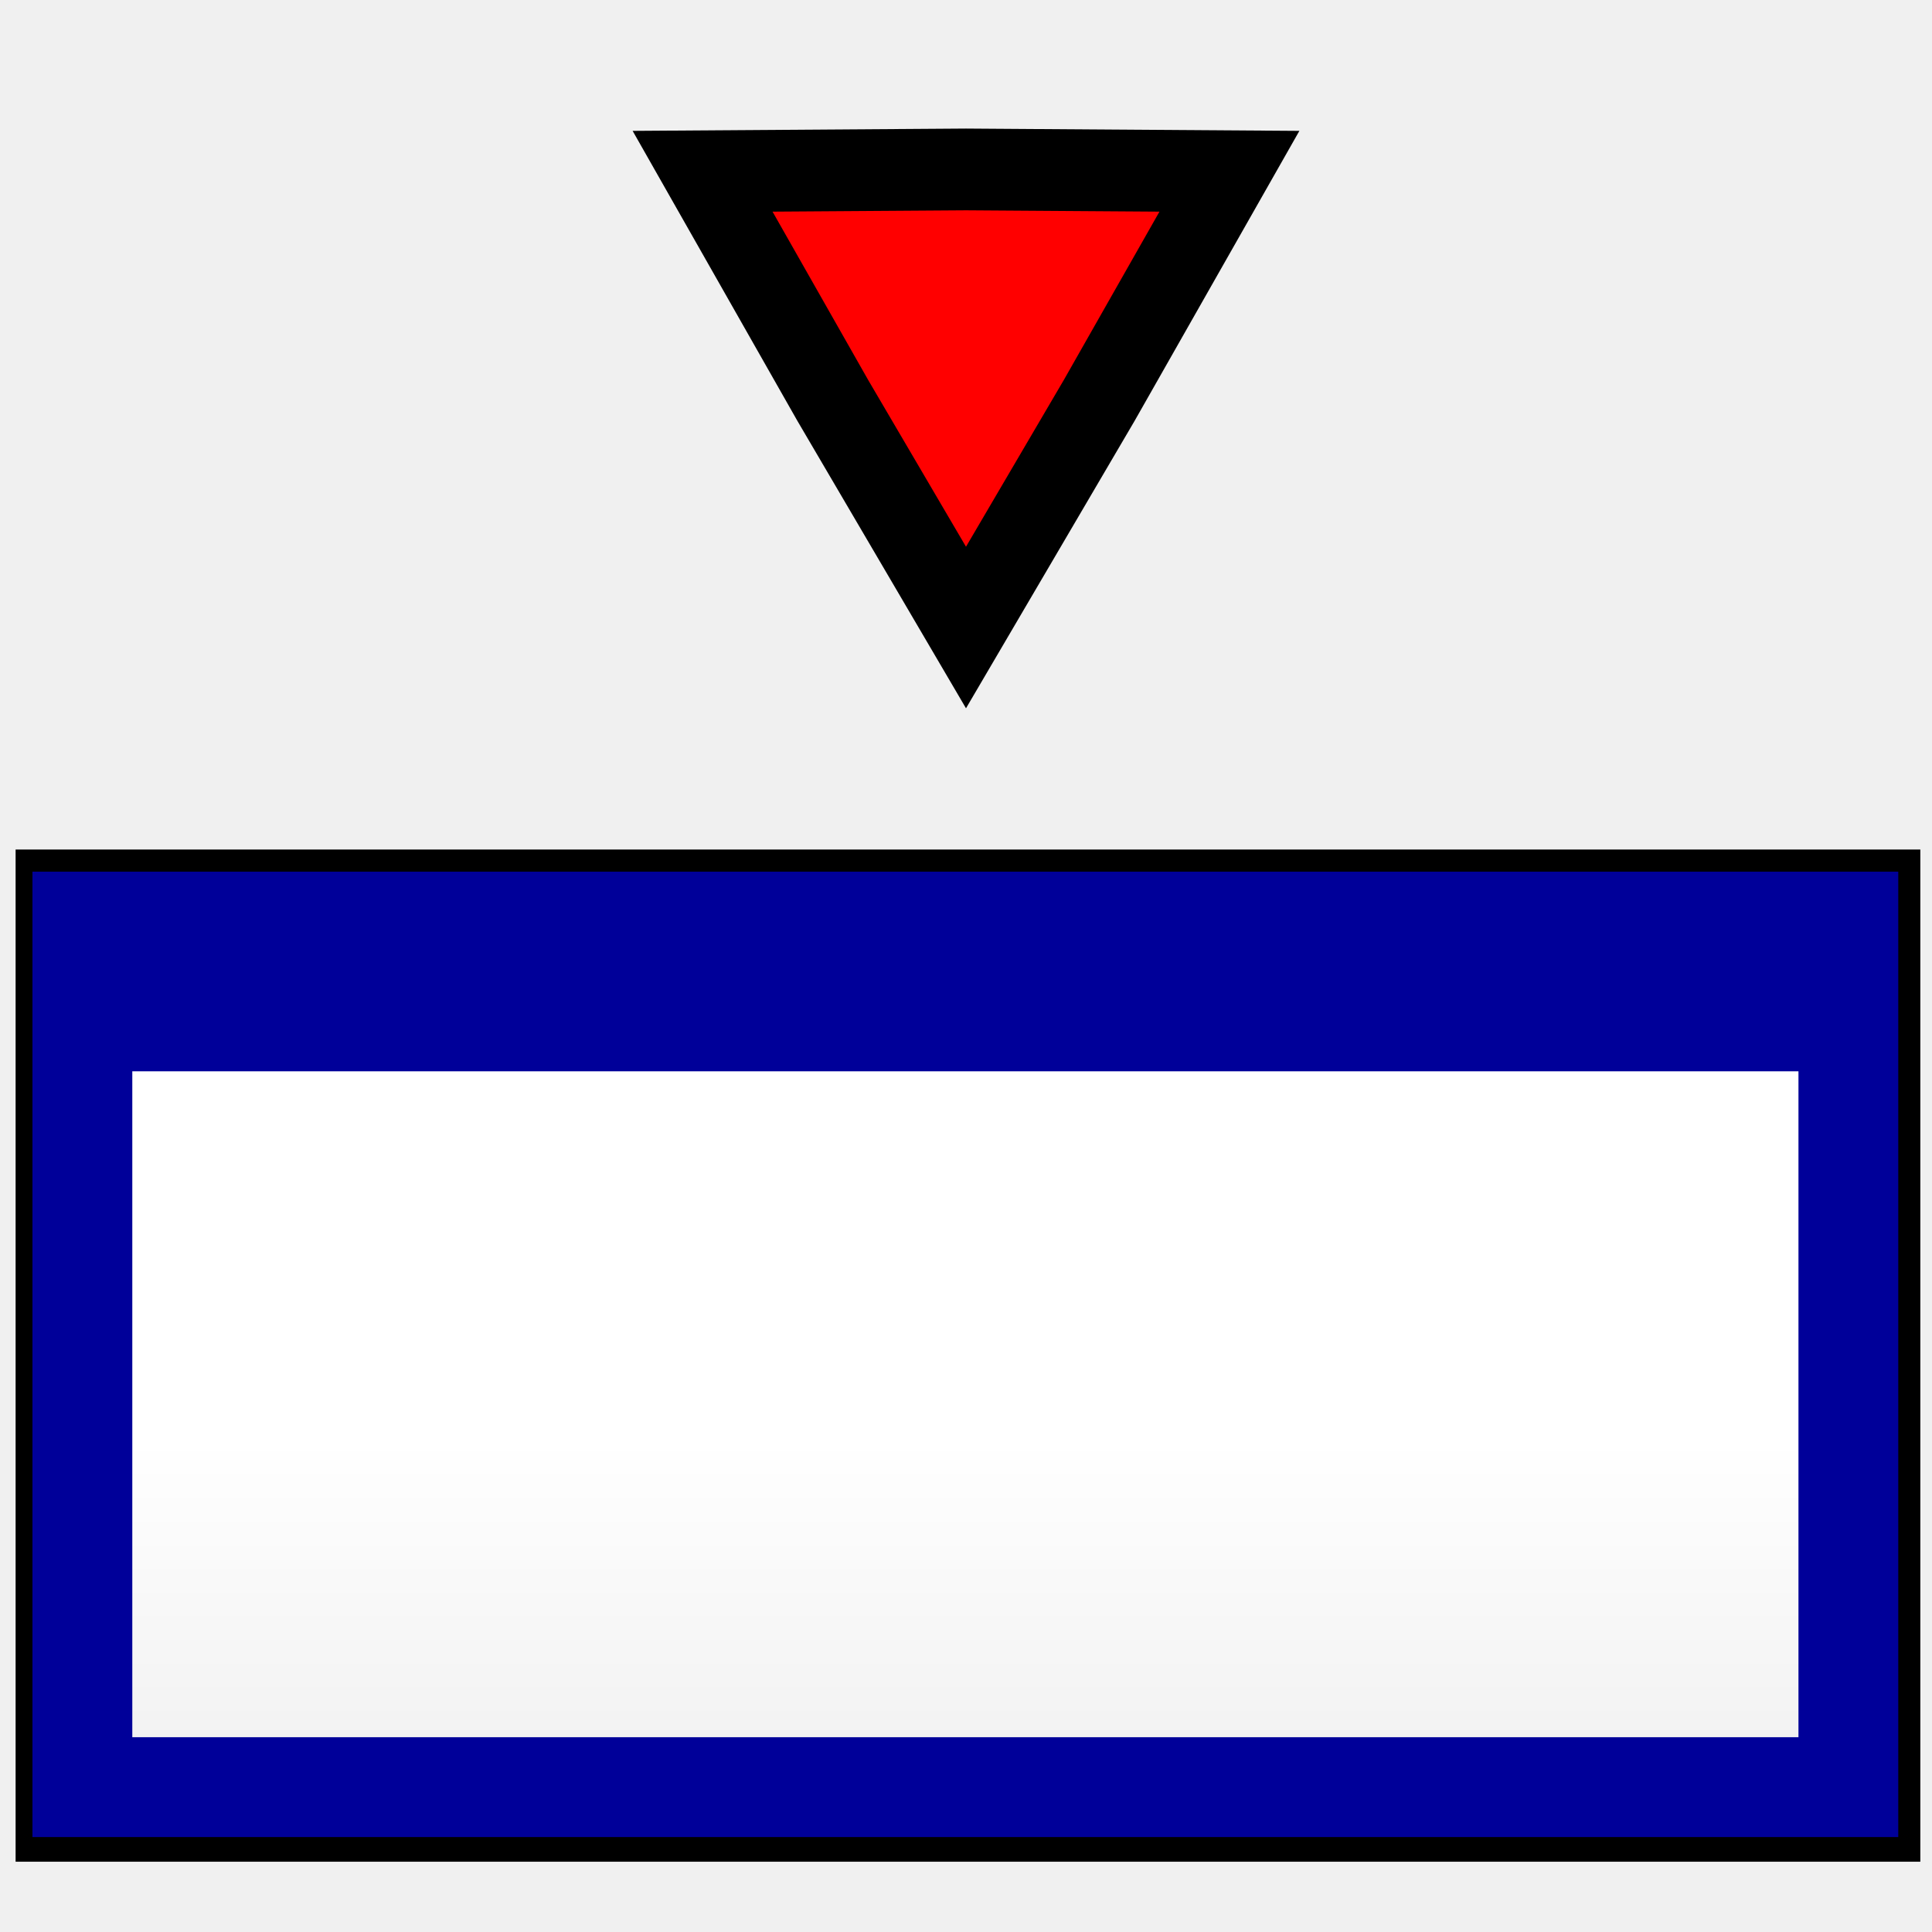
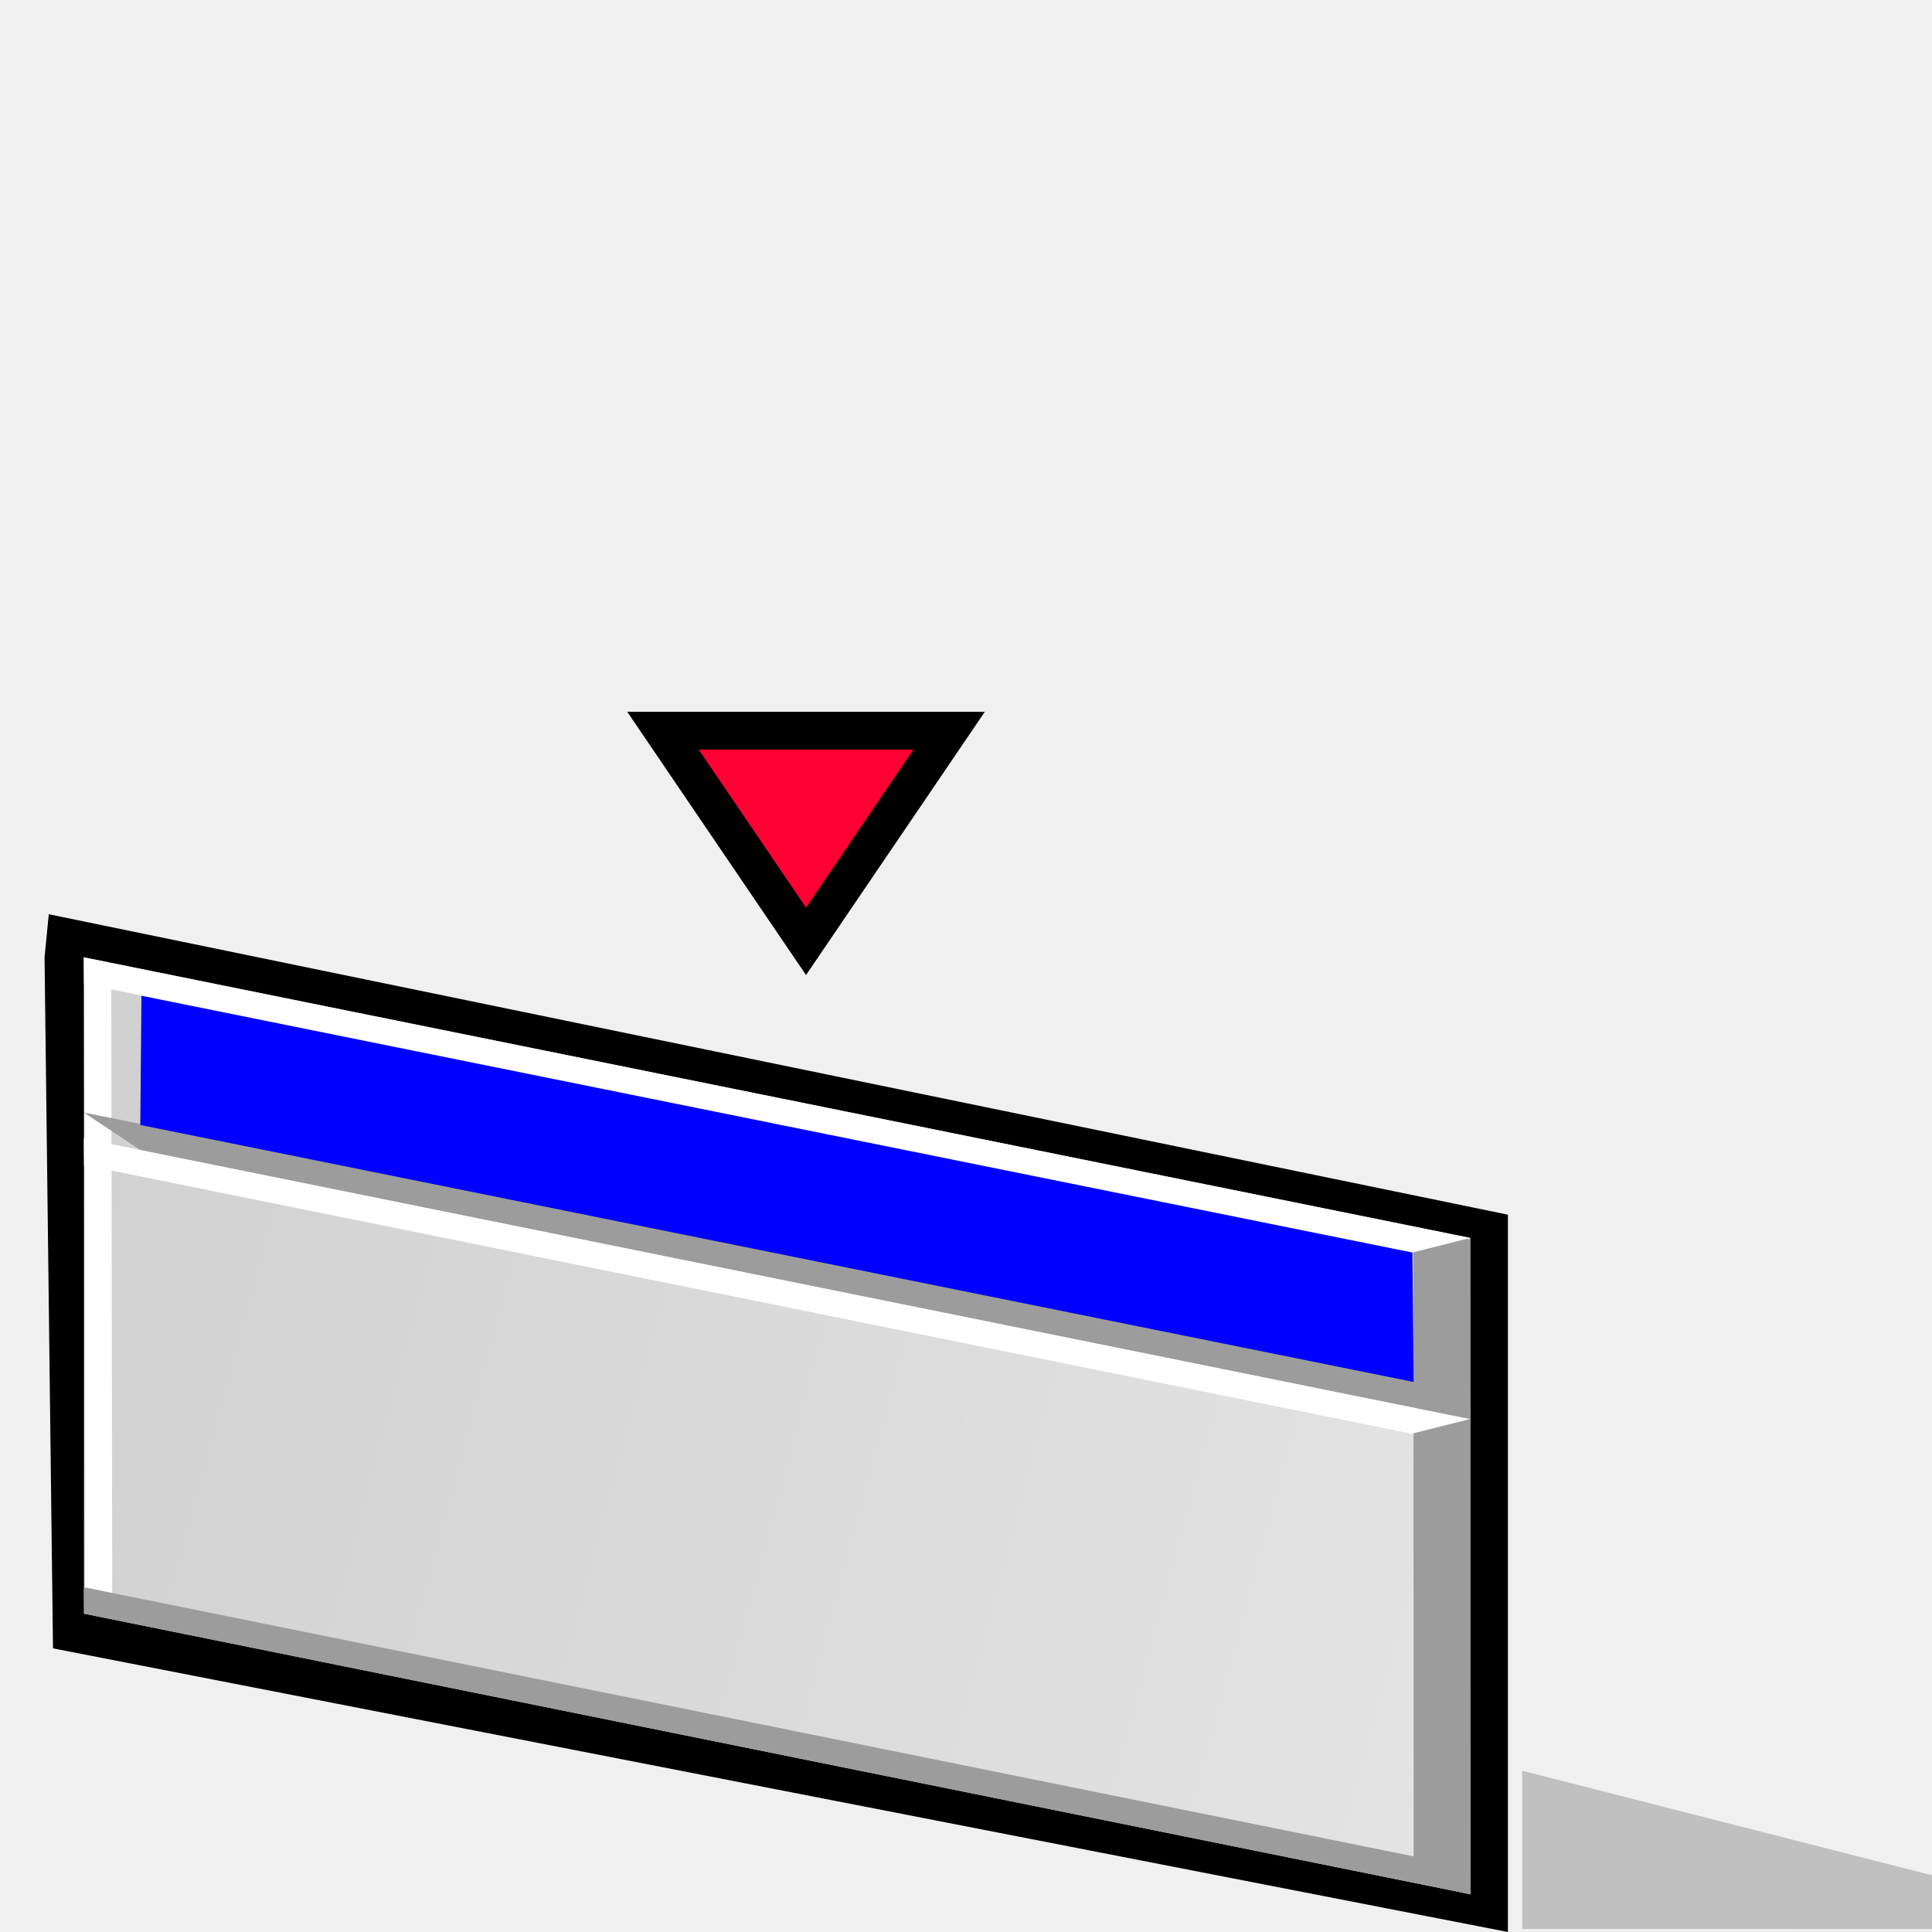
- <svg xmlns="http://www.w3.org/2000/svg" xmlns:xlink="http://www.w3.org/1999/xlink" version="1.1" width="64" height="64" color-interpolation="linearRGB" id="svg2">
-   <defs id="defs145">
+ <svg xmlns="http://www.w3.org/2000/svg" xmlns:xlink="http://www.w3.org/1999/xlink" width="48pt" height="48pt" viewBox="0 0 49.067 49.716" overflow="visible" enable-background="new 0 0 49.067 49.716" xml:space="preserve" id="svg153" version="1.1">
+   <defs id="defs220">
+     <linearGradient xlink:href="#XMLID_1_" id="linearGradient2911" gradientUnits="userSpaceOnUse" gradientTransform="matrix(1,0,0,-1,235.1665,407.0703)" x1="-190.532" y1="380.067" x2="-234.213" y2="384.984" />
+     <linearGradient xlink:href="#XMLID_2_" id="linearGradient2913" gradientUnits="userSpaceOnUse" gradientTransform="matrix(1,0,0,-1,235.1665,407.0703)" x1="-217.321" y1="382.522" x2="-214.998" y2="386.095" />
+     <linearGradient xlink:href="#XMLID_3_" id="linearGradient2915" gradientUnits="userSpaceOnUse" gradientTransform="matrix(1,0,0,-1,235.1665,407.0703)" x1="-231.922" y1="364.782" x2="-227.659" y2="373.124" />
+     <linearGradient id="XMLID_1_" gradientUnits="userSpaceOnUse" x1="-190.532" y1="380.067" x2="-234.213" y2="384.984" gradientTransform="matrix(1,0,0,-1,235.1665,407.0703)">
+       <stop offset="0" style="stop-color:#E6E6E6" id="stop159" />
+       <stop offset="1" style="stop-color:#CCCCCC" id="stop160" />
+     </linearGradient>
+     <linearGradient id="XMLID_2_" gradientUnits="userSpaceOnUse" x1="-217.321" y1="382.522" x2="-214.998" y2="386.095" gradientTransform="matrix(1,0,0,-1,235.1665,407.0703)">
+       <stop offset="0" style="stop-color:#E6E6E6" id="stop187" />
+       <stop offset="0.267" style="stop-color:#ECC8C8" id="stop188" />
+       <stop offset="0.848" style="stop-color:#FB7B7A" id="stop189" />
+       <stop offset="1" style="stop-color:#FF6665" id="stop190" />
+     </linearGradient>
+     <linearGradient xlink:href="#XMLID_2_" id="linearGradient2939" gradientUnits="userSpaceOnUse" gradientTransform="matrix(1,0,0,-1,235.1665,407.0703)" x1="-217.321" y1="382.522" x2="-214.998" y2="386.095" />
+     <linearGradient xlink:href="#XMLID_1_" id="linearGradient2963" gradientUnits="userSpaceOnUse" gradientTransform="matrix(1,0,0,-1,235.1665,407.0703)" x1="-190.532" y1="380.067" x2="-234.213" y2="384.984" />
    <linearGradient id="linearGradient5048">
-       <stop style="stop-color:black;stop-opacity:0;" offset="0" id="stop5050" />
-       <stop id="stop5056" offset="0.5" style="stop-color:black;stop-opacity:1;" />
-       <stop style="stop-color:black;stop-opacity:0;" offset="1" id="stop5052" />
-     </linearGradient>
-     <linearGradient id="linearGradient5060">
-       <stop style="stop-color:black;stop-opacity:1;" offset="0" id="stop5062" />
-       <stop style="stop-color:black;stop-opacity:0;" offset="1" id="stop5064" />
+       <stop id="stop5050" offset="0" style="stop-color:black;stop-opacity:0;" />
+       <stop style="stop-color:black;stop-opacity:1;" offset="0.5" id="stop5056" />
+       <stop id="stop5052" offset="1" style="stop-color:black;stop-opacity:0;" />
+     </linearGradient>
+     <linearGradient id="linearGradient4816">
+       <stop id="stop4818" offset="0" style="stop-color:#204a87;stop-opacity:1" />
+       <stop id="stop4820" offset="1" style="stop-color:#204a87;stop-opacity:0" />
    </linearGradient>
    <linearGradient id="linearGradient3832">
-       <stop style="stop-color:#ffffff;stop-opacity:1" offset="0" id="stop3834" />
-       <stop style="stop-color:#e0e0e0;stop-opacity:1" offset="1" id="stop3836" />
-     </linearGradient>
-     <linearGradient xlink:href="#linearGradient5048" id="linearGradient3110" gradientUnits="userSpaceOnUse" gradientTransform="matrix(0.04759614,0,0,0.02928828,6.086077,28.00312)" x1="302.857" y1="366.648" x2="302.857" y2="609.505" />
-     <radialGradient xlink:href="#linearGradient5060" id="radialGradient3112" gradientUnits="userSpaceOnUse" gradientTransform="matrix(0.04759614,0,0,0.02928828,6.095444,28.00312)" cx="605.714" cy="486.648" fx="605.714" fy="486.648" r="117.143" />
-     <radialGradient xlink:href="#linearGradient5060" id="radialGradient3114" gradientUnits="userSpaceOnUse" gradientTransform="matrix(-0.04759614,0,0,0.02928828,40.48193,28.00312)" cx="605.714" cy="486.648" fx="605.714" fy="486.648" r="117.143" />
-     <linearGradient xlink:href="#linearGradient3832" id="linearGradient3116" gradientUnits="userSpaceOnUse" gradientTransform="matrix(1.533013,0,0,1.470858,1.983348,7.1128)" x1="17.881" y1="11.073" x2="17.881" y2="21.768" />
-     <linearGradient xlink:href="#linearGradient3832" id="linearGradient3890" gradientUnits="userSpaceOnUse" gradientTransform="matrix(1.216529,0,0,1.167205,-6.220021,13.53892)" x1="17.881" y1="11.073" x2="17.881" y2="21.768" />
-     <radialGradient xlink:href="#linearGradient5060" id="radialGradient3893" gradientUnits="userSpaceOnUse" gradientTransform="matrix(-0.03777012,0,0,0.02324184,24.33069,30.11652)" cx="605.714" cy="486.648" fx="605.714" fy="486.648" r="117.143" />
-     <radialGradient xlink:href="#linearGradient5060" id="radialGradient3896" gradientUnits="userSpaceOnUse" gradientTransform="matrix(0.03777012,0,0,0.02324184,-2.956849,30.11652)" cx="605.714" cy="486.648" fx="605.714" fy="486.648" r="117.143" />
-     <linearGradient xlink:href="#linearGradient5048" id="linearGradient3899" gradientUnits="userSpaceOnUse" gradientTransform="matrix(0.03777012,0,0,0.02324184,-2.964283,30.11652)" x1="302.857" y1="366.648" x2="302.857" y2="609.505" />
-     <linearGradient xlink:href="#linearGradient3832" id="linearGradient3905" gradientUnits="userSpaceOnUse" gradientTransform="matrix(1.216529,0,0,1.167205,-6.220021,13.53892)" x1="17.881" y1="11.073" x2="17.881" y2="21.768" />
-     <linearGradient xlink:href="#linearGradient3832" id="linearGradient3011" gradientUnits="userSpaceOnUse" gradientTransform="matrix(1.216529,0,0,1.167205,-6.220021,13.53892)" x1="17.881" y1="11.073" x2="17.881" y2="21.768" />
+       <stop id="stop3834" offset="0" style="stop-color:#ffffff;stop-opacity:1" />
+       <stop id="stop3836" offset="1" style="stop-color:#e0e0e0;stop-opacity:1" />
+     </linearGradient>
+     <radialGradient id="aigrd1" cx="3.12" cy="0.885" r="43.995" fx="3.12" fy="0.885" gradientUnits="userSpaceOnUse">
+       <stop offset="0" style="stop-color:#6b372d;stop-opacity:1;" id="stop8" />
+       <stop offset="0.281" style="stop-color:#ff1010;stop-opacity:1;" id="stop10" />
+       <stop offset="1" style="stop-color:#996E04" id="stop12" />
+     </radialGradient>
+     <linearGradient id="linearGradient3365">
+       <stop style="stop-color:#ffffff;stop-opacity:1;" offset="0" id="stop3367" />
+       <stop id="stop3371" offset="0.5" style="stop-color:#ffffff;stop-opacity:0;" />
+       <stop style="stop-color:#ffffff;stop-opacity:1;" offset="0.75" id="stop3373" />
+       <stop id="stop3375" offset="0.954" style="stop-color:#ffffff;stop-opacity:0;" />
+       <stop style="stop-color:#ffffff;stop-opacity:0;" offset="0.954" id="stop3377" />
+       <stop style="stop-color:#ffffff;stop-opacity:1;" offset="1" id="stop3369" />
+     </linearGradient>
+     <linearGradient id="linearGradient3353">
+       <stop id="stop3355" offset="0" style="stop-color:#969696;stop-opacity:1;" />
+       <stop id="stop3357" offset="1" style="stop-color:#b6b6b6;stop-opacity:0;" />
+     </linearGradient>
+     <linearGradient id="linearGradient3341">
+       <stop style="stop-color:#b6b6b6;stop-opacity:1;" offset="0" id="stop3343" />
+       <stop style="stop-color:#b6b6b6;stop-opacity:0;" offset="1" id="stop3345" />
+     </linearGradient>
+     <linearGradient id="linearGradient3331">
+       <stop id="stop3333" offset="0" style="stop-color:#ffffff;stop-opacity:1;" />
+       <stop id="stop3335" offset="1" style="stop-color:#ffffff;stop-opacity:0;" />
+     </linearGradient>
+     <linearGradient id="linearGradient3309">
+       <stop id="stop3311" offset="0" style="stop-color:#e5e6e3;stop-opacity:1;" />
+       <stop style="stop-color:#d1d3cf;stop-opacity:1;" offset="0.5" id="stop3317" />
+       <stop id="stop3313" offset="1" style="stop-color:#767c6f;stop-opacity:1;" />
+     </linearGradient>
+     <linearGradient id="linearGradient3271">
+       <stop id="stop3273" offset="0" style="stop-color:#eeeeec;stop-opacity:1;" />
+       <stop id="stop3275" offset="1" style="stop-color:#d3d3ce;stop-opacity:1;" />
+     </linearGradient>
+     <linearGradient id="linearGradient3260">
+       <stop id="stop3262" offset="0" style="stop-color:#3465a4;stop-opacity:1;" />
+       <stop id="stop3264" offset="1" style="stop-color:#8fb1dc;stop-opacity:1;" />
+     </linearGradient>
+     <linearGradient id="linearGradient3815">
+       <stop id="stop3817" offset="0" style="stop-color:#204a87;stop-opacity:1;" />
+       <stop id="stop3819" offset="1" style="stop-color:#98b8e7;stop-opacity:1;" />
+     </linearGradient>
+     <linearGradient id="linearGradient3805">
+       <stop id="stop3807" offset="0" style="stop-color:#284e7f;stop-opacity:1;" />
+       <stop style="stop-color:#6694cf;stop-opacity:1;" offset="0.5" id="stop3813" />
+       <stop id="stop3809" offset="1" style="stop-color:#234570;stop-opacity:1;" />
+     </linearGradient>
+     <linearGradient id="linearGradient3356">
+       <stop id="stop3358" offset="0" style="stop-color:#ff4141;stop-opacity:1;" />
+       <stop id="stop3360" offset="1" style="stop-color:#ff9d9d;stop-opacity:1;" />
+     </linearGradient>
+     <linearGradient id="linearGradient3348">
+       <stop id="stop3350" offset="0" style="stop-color:#ff4949;stop-opacity:1;" />
+       <stop id="stop3352" offset="1" style="stop-color:#ffb1b1;stop-opacity:1;" />
+     </linearGradient>
+     <linearGradient id="linearGradient3338">
+       <stop id="stop3340" offset="0" style="stop-color:#cc0000;stop-opacity:1;" />
+       <stop style="stop-color:#ff5858;stop-opacity:1;" offset="0.5" id="stop3346" />
+       <stop id="stop3342" offset="1" style="stop-color:#cc0000;stop-opacity:1;" />
+     </linearGradient>
+     <linearGradient id="linearGradient3233">
+       <stop id="stop3235" offset="0" style="stop-color:#eeeeec;stop-opacity:1;" />
+       <stop id="stop3237" offset="1" style="stop-color:#a3a398;stop-opacity:1;" />
+     </linearGradient>
+     <linearGradient id="linearGradient6932">
+       <stop id="stop6934" offset="0" style="stop-color:#ffffff;stop-opacity:1;" />
+       <stop id="stop6936" offset="1" style="stop-color:#e7e6ae;stop-opacity:1;" />
+     </linearGradient>
+     <linearGradient id="linearGradient4206">
+       <stop style="stop-color:#7d4b01;stop-opacity:1;" offset="0" id="stop4208" />
+       <stop style="stop-color:#535353;stop-opacity:1;" offset="1" id="stop4210" />
+     </linearGradient>
+     <linearGradient id="linearGradient4162">
+       <stop style="stop-color:#f79403;stop-opacity:1;" offset="0" id="stop4164" />
+       <stop id="stop4170" offset="0.187" style="stop-color:#fdb343;stop-opacity:1;" />
+       <stop style="stop-color:#fdb74f;stop-opacity:1;" offset="0.43" id="stop4172" />
+       <stop style="stop-color:#8f5601;stop-opacity:1;" offset="1" id="stop4166" />
+     </linearGradient>
+     <linearGradient id="linearGradient4134">
+       <stop style="stop-color:#d6d7d5;stop-opacity:1;" offset="0" id="stop4136" />
+       <stop id="stop4148" offset="0.25" style="stop-color:#d1d2d0;stop-opacity:1;" />
+       <stop id="stop4142" offset="0.5" style="stop-color:#a5a6a3;stop-opacity:1;" />
+       <stop style="stop-color:#dddedc;stop-opacity:1;" offset="1" id="stop4138" />
+     </linearGradient>
+     <linearGradient id="gradient0" gradientUnits="userSpaceOnUse" x1="70.14" y1="-20.7" x2="95.37" y2="12.34">
+       <stop offset="0" stop-color="#c80505" id="stop4218" />
+       <stop offset="0.49" stop-color="#9d0404" id="stop4220" />
+       <stop offset="1" stop-color="#b40404" id="stop4222" />
+     </linearGradient>
+     <linearGradient id="gradient1" gradientUnits="userSpaceOnUse" x1="89.68" y1="-7.12" x2="102.64" y2="22.55">
+       <stop offset="0" stop-color="#ff3e3e" id="stop4229" />
+       <stop offset="1" stop-color="#f70606" id="stop4231" />
+     </linearGradient>
+     <linearGradient id="gradient2" gradientUnits="userSpaceOnUse" x1="47.25" y1="-23.17" x2="71.47" y2="3.46">
+       <stop offset="0" stop-color="#ff9090" id="stop4236" />
+       <stop offset="1" stop-color="#ff7575" id="stop4238" />
+     </linearGradient>
+     <linearGradient id="XMLID_5_-2" gradientUnits="userSpaceOnUse" x1="46.082" y1="-1.778" x2="73.089" y2="40.691" gradientTransform="matrix(1,0.2003,0,1,0,35.3725)">
+       <stop offset="0" style="stop-color:#ff0000;stop-opacity:1;" id="stop36-7" />
+       <stop offset="1" style="stop-color:#a00000;stop-opacity:1;" id="stop38-2" />
+     </linearGradient>
+     <linearGradient id="XMLID_2_-9" gradientUnits="userSpaceOnUse" x1="125.973" y1="70.976" x2="107.473" y2="76.726">
+       <stop offset="0" style="stop-color:#ee0c33;stop-opacity:1;" id="stop15-3" />
+       <stop offset="1" style="stop-color:#640000;stop-opacity:1;" id="stop17-3" />
+     </linearGradient>
+     <linearGradient id="XMLID_1_-9" gradientUnits="userSpaceOnUse" x1="80.026" y1="106.16" x2="67.276" y2="103.91">
+       <stop offset="0" style="stop-color:#df0000;stop-opacity:1;" id="stop8-3" />
+       <stop offset="1" style="stop-color:#790000;stop-opacity:1;" id="stop10-1" />
+     </linearGradient>
+     <linearGradient id="XMLID_5_-8" gradientUnits="userSpaceOnUse" x1="40.189" y1="36.968" x2="67.239" y2="81.056">
+       <stop offset="0" style="stop-color:#FFFFFF" id="stop36-4" />
+       <stop offset="1" style="stop-color:#000000" id="stop38-4" />
+     </linearGradient>
+     <linearGradient id="XMLID_1_-1" gradientUnits="userSpaceOnUse" x1="103.324" y1="68.757" x2="85.316" y2="78.44">
+       <stop offset="0" style="stop-color:#a43333;stop-opacity:1" id="stop8-2" />
+       <stop offset="1" style="stop-color:#5d0000;stop-opacity:1" id="stop10-7" />
+     </linearGradient>
+     <linearGradient id="XMLID_2_-0" gradientUnits="userSpaceOnUse" x1="99.162" y1="49.623" x2="84.043" y2="44.187">
+       <stop offset="0" style="stop-color:#ff0000;stop-opacity:1" id="stop15" />
+       <stop offset="1" style="stop-color:#990000;stop-opacity:1" id="stop17" />
+     </linearGradient>
+     <linearGradient id="XMLID_3_" gradientUnits="userSpaceOnUse" x1="23.536" y1="49.695" x2="24.49" y2="61.663">
+       <stop offset="0" style="stop-color:#a43333;stop-opacity:1" id="stop22" />
+       <stop offset="1" style="stop-color:#5d0000;stop-opacity:1" id="stop24" />
+     </linearGradient>
+     <linearGradient id="XMLID_4_" gradientUnits="userSpaceOnUse" x1="72.71" y1="1.085" x2="53.175" y2="25.717">
+       <stop offset="0" style="stop-color:#a43333;stop-opacity:1" id="stop29" />
+       <stop offset="1" style="stop-color:#5d0000;stop-opacity:1" id="stop31" />
+     </linearGradient>
+     <linearGradient xlink:href="#XMLID_2_-9" id="XMLID_5_" gradientUnits="userSpaceOnUse" x1="33.934" y1="33.332" x2="63.212" y2="79.374">
+       <stop offset="0" style="stop-color:#ff0000;stop-opacity:1" id="stop36" />
+       <stop offset="1" style="stop-color:#990000;stop-opacity:1" id="stop38" />
+     </linearGradient>
+     <linearGradient id="XMLID_6_" gradientUnits="userSpaceOnUse" x1="38.052" y1="37.113" x2="59.228" y2="85.595">
+       <stop offset="0" style="stop-color:#FFFFFF" id="stop43" />
+       <stop offset="1" style="stop-color:#000000" id="stop45" />
+     </linearGradient>
+     <linearGradient id="XMLID_1_-93" gradientUnits="userSpaceOnUse" x1="103.324" y1="68.757" x2="85.316" y2="78.44">
+       <stop offset="0" style="stop-color:#d0a433;stop-opacity:1;" id="stop8-6" />
+       <stop offset="1" style="stop-color:#b25d00;stop-opacity:1;" id="stop10-0" />
+     </linearGradient>
+     <linearGradient id="XMLID_2_-6" gradientUnits="userSpaceOnUse" x1="99.162" y1="49.623" x2="84.043" y2="44.187">
+       <stop offset="0" style="stop-color:#b5a433;stop-opacity:1;" id="stop15-2" />
+       <stop offset="1" style="stop-color:#b25d00;stop-opacity:1;" id="stop17-6" />
+     </linearGradient>
+     <linearGradient id="XMLID_3_-1" gradientUnits="userSpaceOnUse" x1="23.536" y1="49.695" x2="24.49" y2="61.663">
+       <stop offset="0" style="stop-color:#d0a433;stop-opacity:1;" id="stop22-8" />
+       <stop offset="1" style="stop-color:#c95d00;stop-opacity:1;" id="stop24-7" />
+     </linearGradient>
+     <linearGradient id="XMLID_4_-9" gradientUnits="userSpaceOnUse" x1="72.71" y1="1.085" x2="53.175" y2="25.717">
+       <stop offset="0" style="stop-color:#c5a433;stop-opacity:1;" id="stop29-2" />
+       <stop offset="1" style="stop-color:#bc5d00;stop-opacity:1;" id="stop31-0" />
+     </linearGradient>
+     <linearGradient id="XMLID_5_-23" gradientUnits="userSpaceOnUse" x1="33.934" y1="33.332" x2="63.212" y2="79.374">
+       <stop offset="0" style="stop-color:#e7cc33;stop-opacity:1;" id="stop36-75" />
+       <stop offset="1" style="stop-color:#e09900;stop-opacity:1;" id="stop38-9" />
+     </linearGradient>
+     <linearGradient id="XMLID_6_-2" gradientUnits="userSpaceOnUse" x1="38.052" y1="37.113" x2="59.228" y2="85.595">
+       <stop offset="0" style="stop-color:#FFFFFF" id="stop43-2" />
+       <stop offset="1" style="stop-color:#000000" id="stop45-8" />
+     </linearGradient>
  </defs>
-   <path style="fill:#ff0000;fill-opacity:1;fill-rule:evenodd;stroke:#000000;stroke-width:8;stroke-linecap:butt;stroke-linejoin:miter;stroke-miterlimit:4;stroke-dasharray:none;stroke-dashoffset:0;stroke-opacity:1" id="path3118" d="M 70.268,42.594 70.09,16.814 70.268,-8.967 92.684,3.769 114.921,16.814 92.684,29.859 Z" transform="matrix(0,0.3384767,-0.3384767,0,37.691,-18.11097)" />
-   <g transform="matrix(1.943512,0,0,1.943512,-0.7424009,-3.756872)" id="g3005">
-     <path style="color:#000000;display:inline;overflow:visible;visibility:visible;fill:url(#linearGradient3011);fill-opacity:1;fill-rule:evenodd;stroke:#000000;stroke-width:0.574;stroke-linecap:butt;stroke-linejoin:miter;stroke-miterlimit:4;stroke-dashoffset:0;stroke-opacity:1;marker:none" d="m 0.935,16.7 31.891,0 0,16.678 -31.891,0 z" id="path3007" />
-     <path style="fill:#000099;fill-opacity:1;fill-rule:evenodd;stroke:none" d="m 0.935,16.79 0,16.455 31.802,0 0,-16.455 z m 1.702,3.403 28.399,0 0,11.35 -28.399,0 z" id="path3009" />
+   <g id="g12934" transform="matrix(1.247981,0,0,0.5224333,-11.40205,23.74271)">
+     <path style="stroke:none" id="path157" d="M 9.795,1.708 9.969,35.745 39.969,49.716 l 0,-35.332 L 9.882,-0.415 Z" />
+     <path style="fill:url(#linearGradient2963);stroke:none" id="path164" d="m 39.193,47.856 -28.585,-13.819 0,-32.329 28.585,13.82 0,32.328 z" />
+     <path style="fill:#9c9c9c;stroke:none" id="path165" d="m 38.02,14.991 0.006,32.257 1.172,0.618 -0.008,-32.257 -1.17,-0.618 z" />
+     <path style="fill:#ffffff;stroke:none" id="path166" d="M 10.609,3.013 37.994,16.252 39.189,15.529 10.604,1.709 10.609,3.013 Z" />
+     <path style="fill:#ffffff;stroke:none" id="path167" d="m 10.608,1.708 0.019,31.751 0.564,0.618 -0.021,-31.75 z" />
+     <path style="fill:#9c9c9c;stroke:none" id="path168" d="M 11.783,11.22 39.195,24.472 39.189,23.168 10.604,9.35 l 1.179,1.87 z" />
+     <path style="fill:#9c9c9c;stroke:none" id="path169" d="m 10.609,34.037 28.586,13.819 -0.006,-1.303 -28.585,-13.82 0.005,1.304 z" />
+     <path style="opacity:0.2;stroke:none" id="path184" d="m 48.883,47.026 -8.62,-5.254 0.002,7.793 8.803,0.008 -0.185,-2.547 z" />
+     <path style="fill:#ffffff;stroke:none" id="path215" d="m 10.609,11.937 27.376,13.234 1.204,-0.719 -28.585,-13.819 0.005,1.304 z" />
+     <g id="g216" style="stroke:#000000">
+       <path style="fill:#0000ff;fill-opacity:1;stroke:none" id="path217" d="M 11.793,3.603 11.769,9.965 38.025,22.624 38,16.249 Z" />
+     </g>
  </g>
+   <path id="path2890" d="m 24.098,18.804 -7.362,0 3.681,5.42 3.681,-5.42 z" style="color:#000000;display:inline;overflow:visible;visibility:visible;fill:#ff0033;fill-opacity:1;fill-rule:evenodd;stroke:#000000;stroke-width:0.974;stroke-linecap:butt;stroke-linejoin:miter;stroke-miterlimit:4;stroke-dasharray:none;stroke-dashoffset:0;stroke-opacity:1;marker:none" />
</svg>
